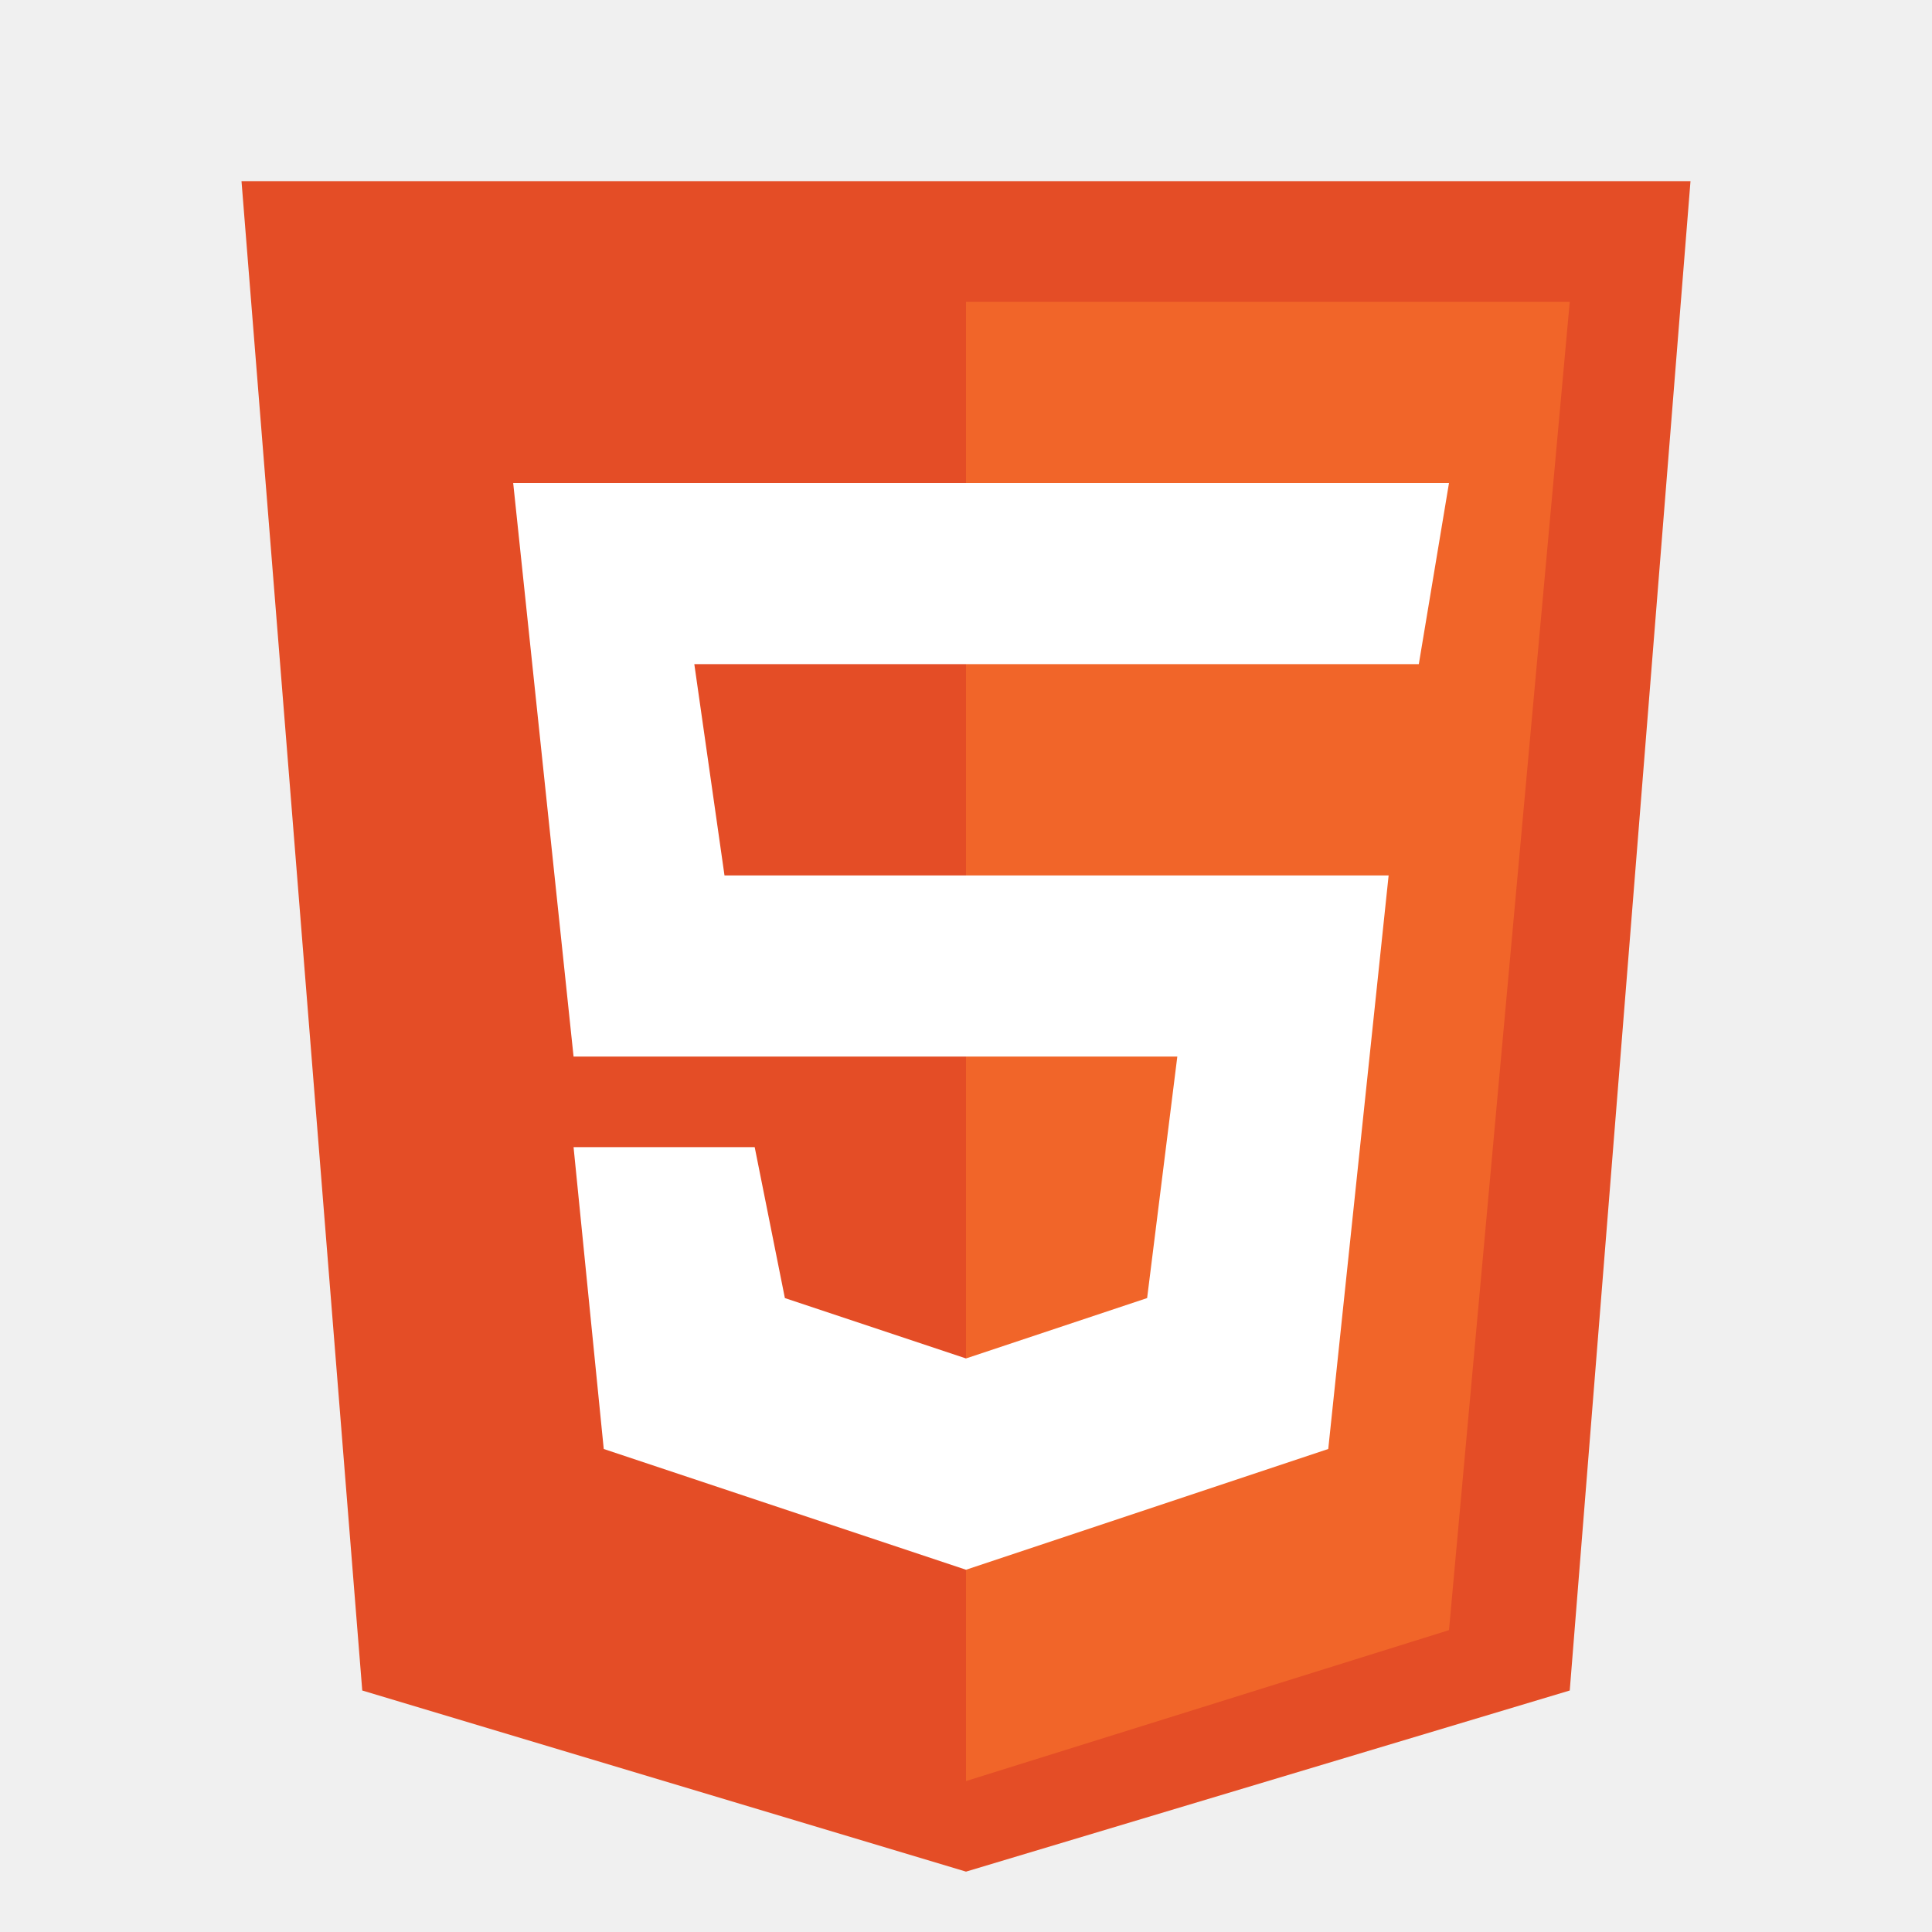
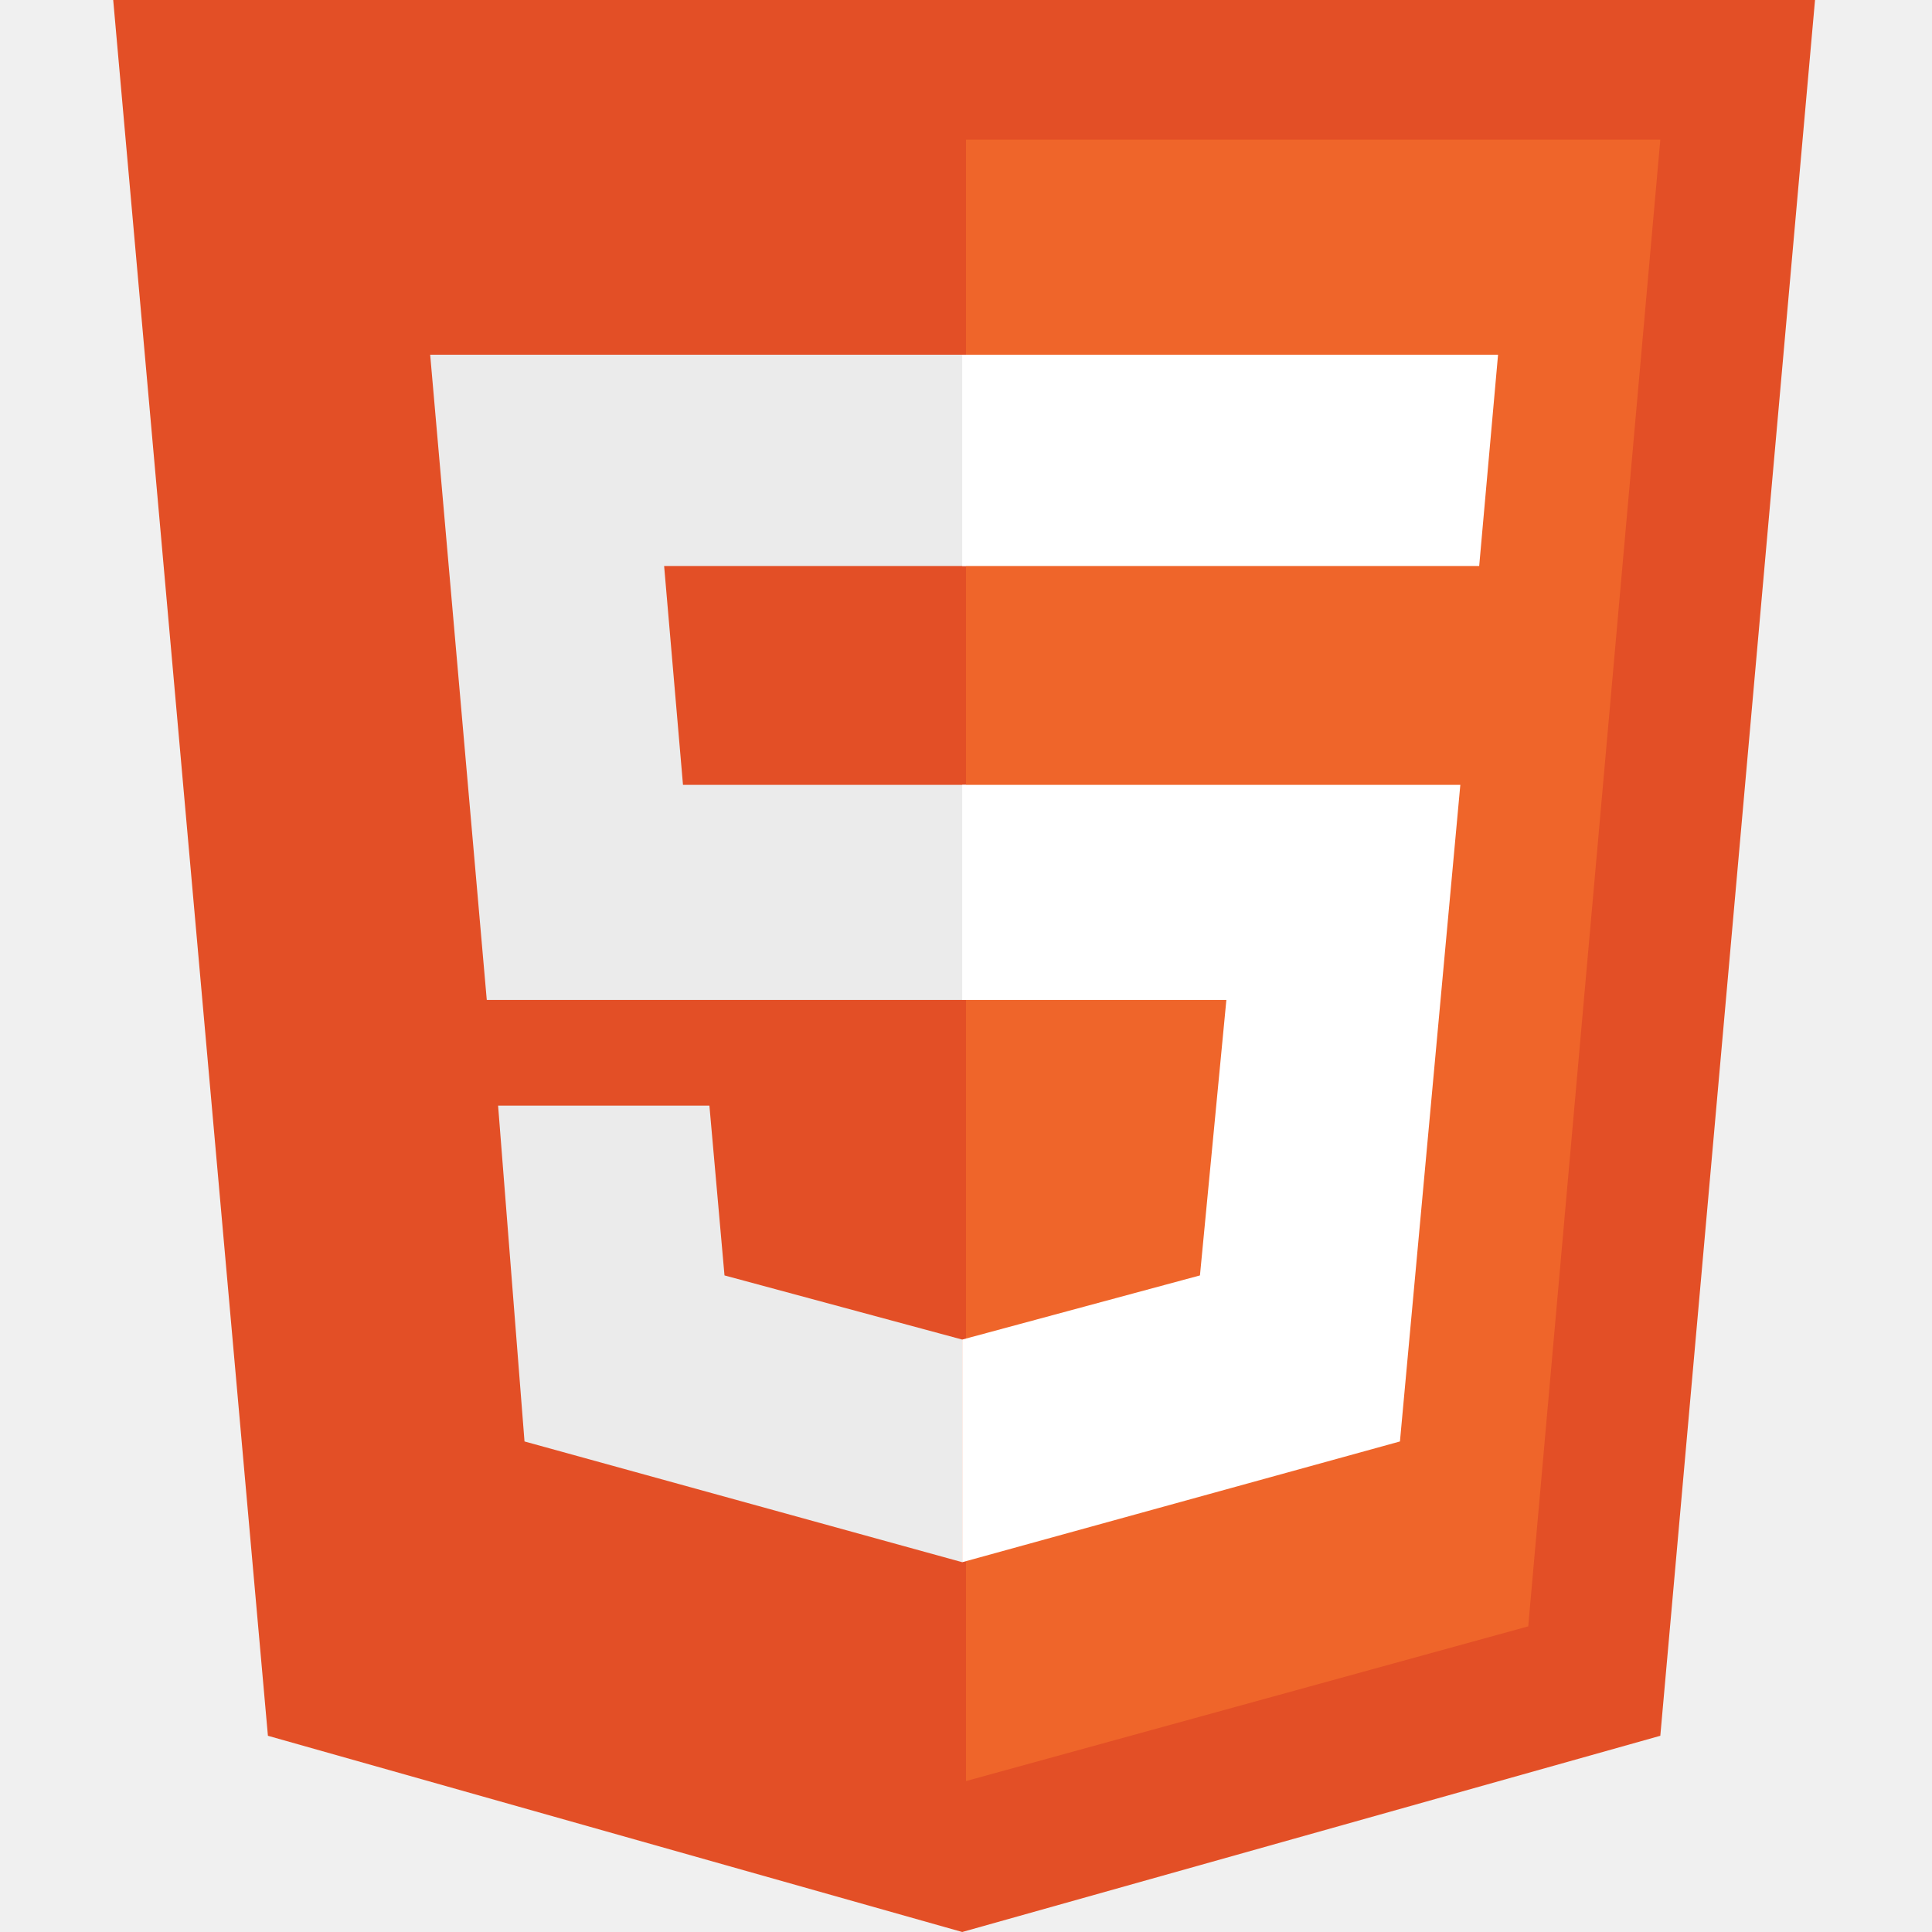
- <svg xmlns="http://www.w3.org/2000/svg" width="800" height="800" fill="none" viewBox="0 0 32 32">
-   <path fill="#e44d26" d="M6 28 4 3h24l-2 25-10 3z" />
-   <path fill="#f16529" d="M26 5H16v24.5l8-2.5z" />
-   <path fill="#fff" d="M9.5 17.5 8.5 8H24l-.5 3h-12l.5 3.5h11L22 24l-6 2-6-2-.5-5h3l.5 2.5 3 1 3-1 .5-4z" />
+ <svg xmlns="http://www.w3.org/2000/svg" width="800" height="800" aria-label="HTML5" viewBox="0 0 512 512">
+   <path fill="#e34f26" d="M71 460 30 0h451l-41 460-185 52" />
+   <path fill="#ef652a" d="m256 472 149-41 35-394H256" />
+   <path fill="#ebebeb" d="M256 208h-75l-5-58h80V94H114l15 171h127zm-1 147-63-17-4-45h-56l7 89 116 32z" />
+   <path fill="#fff" d="M255 208v57h70l-7 73-63 17v59l116-32 16-174zm0-114v56h137l5-56z" />
</svg>
